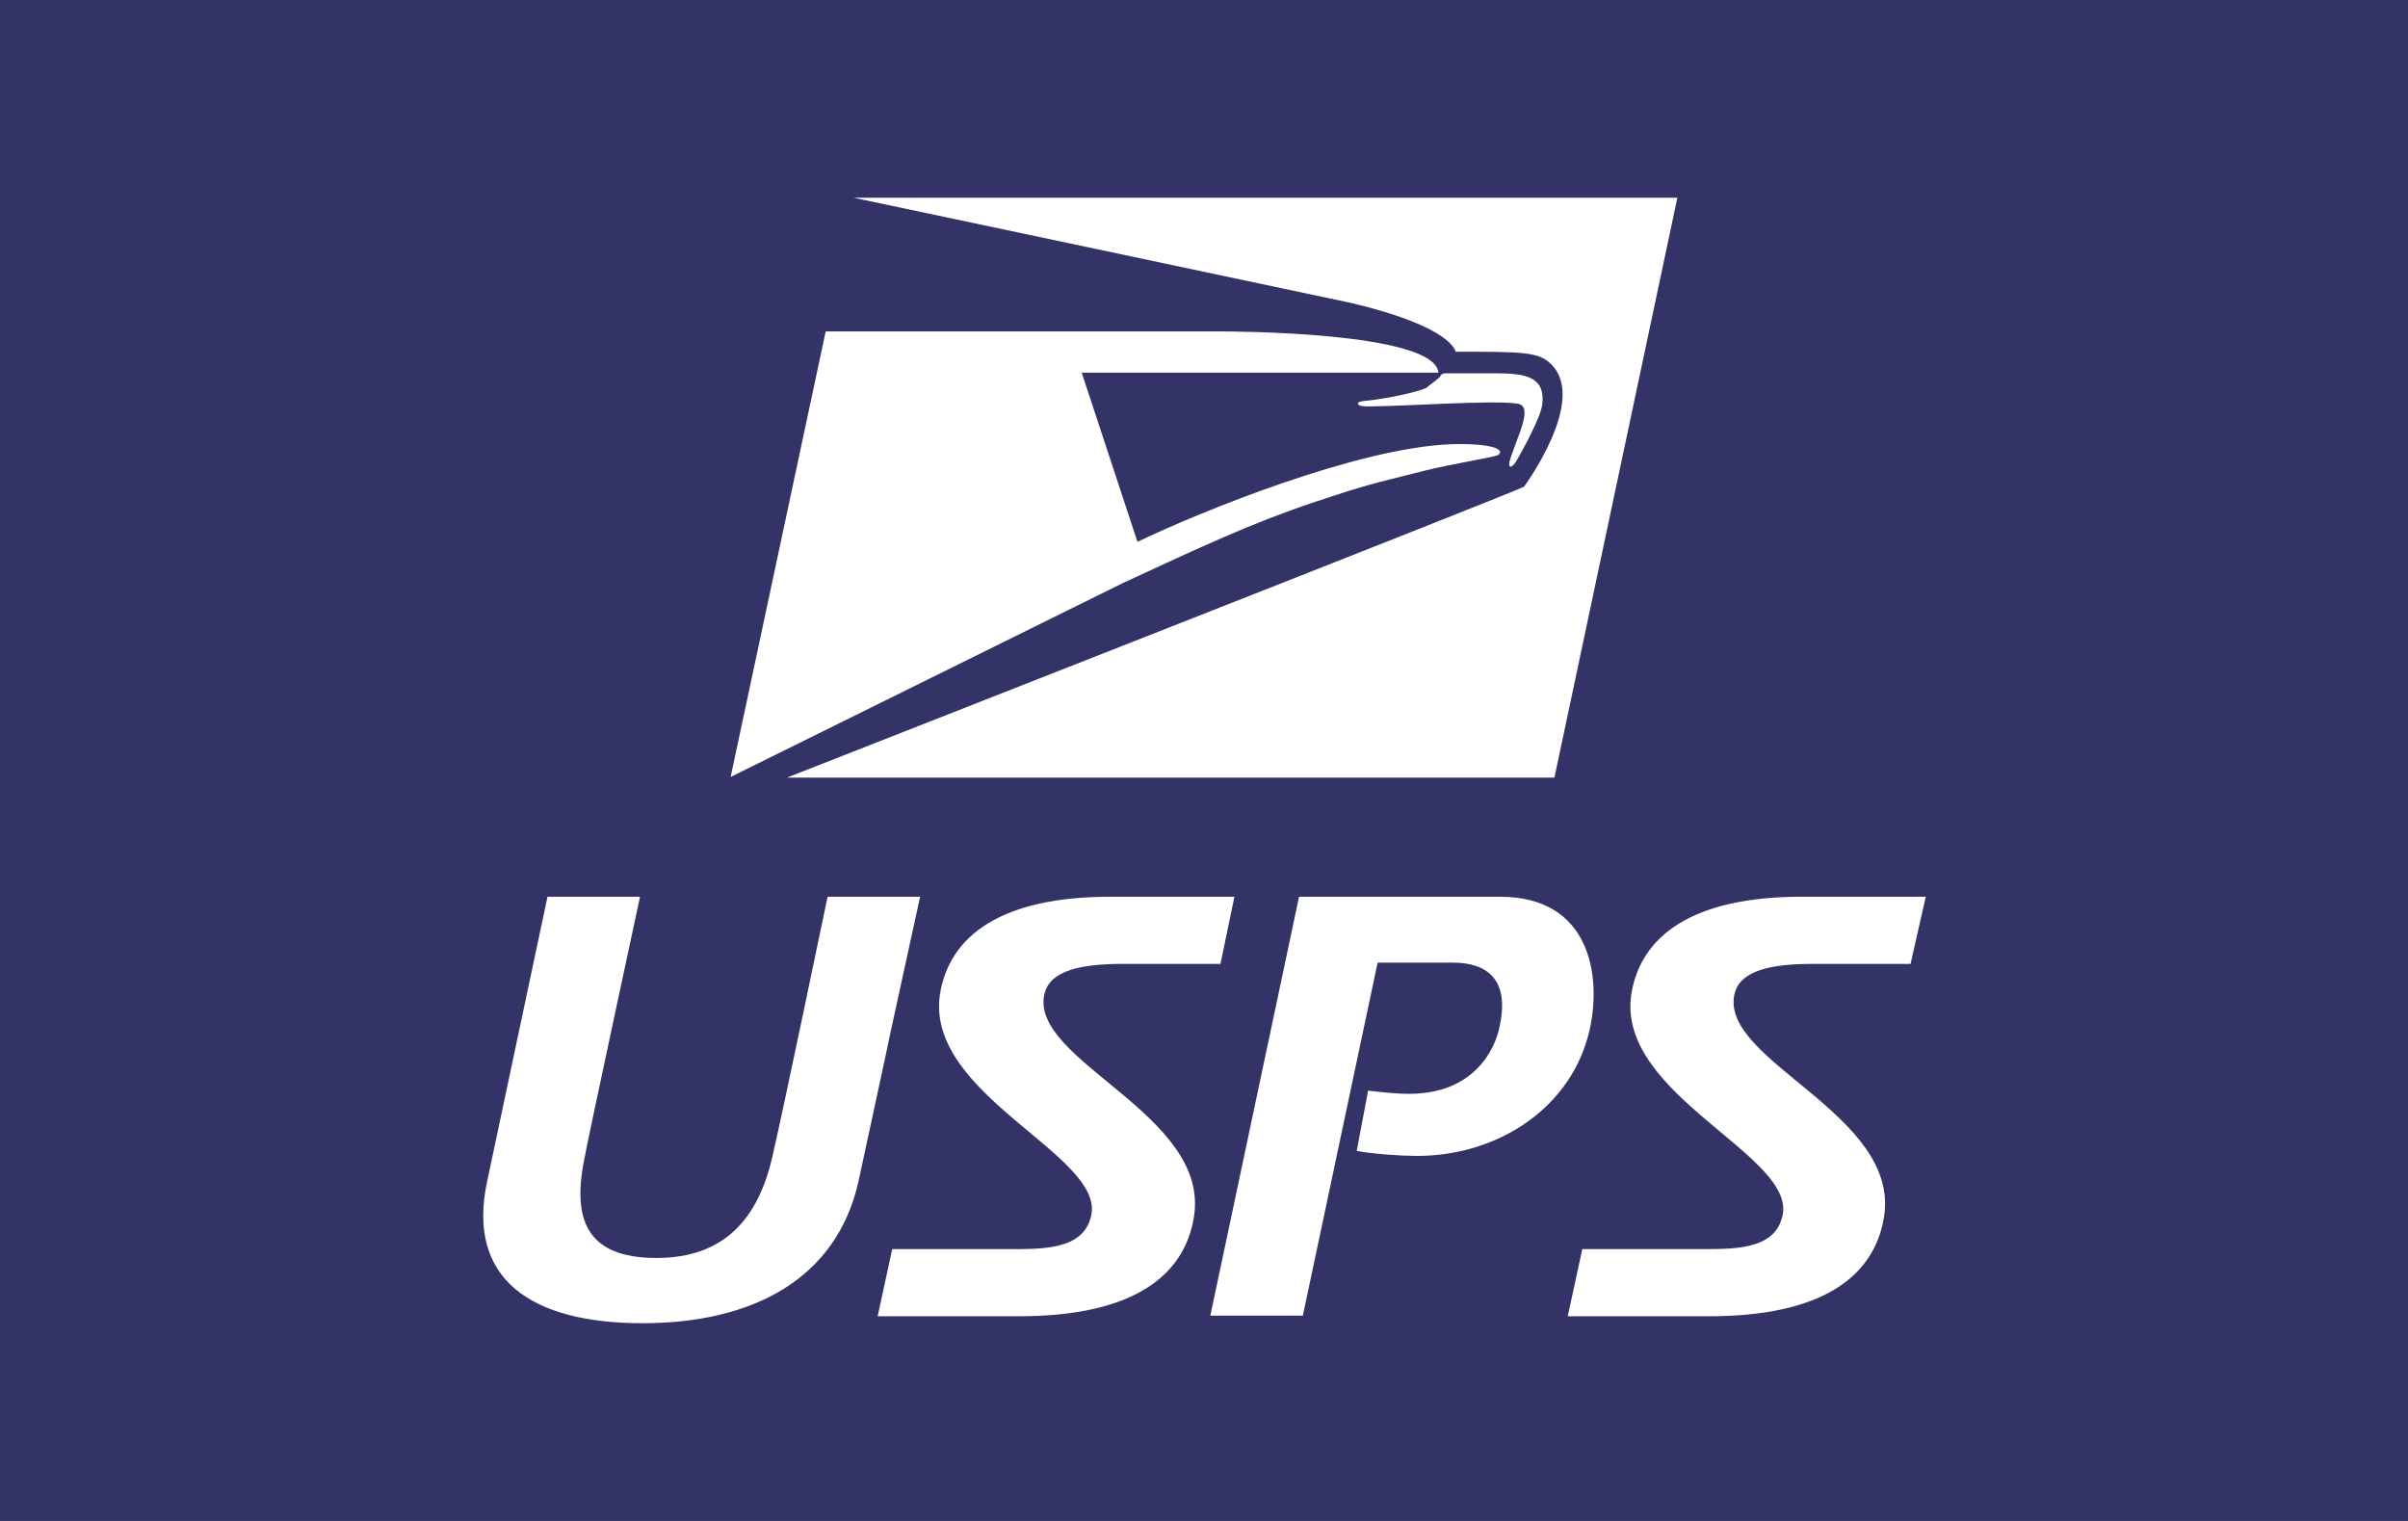
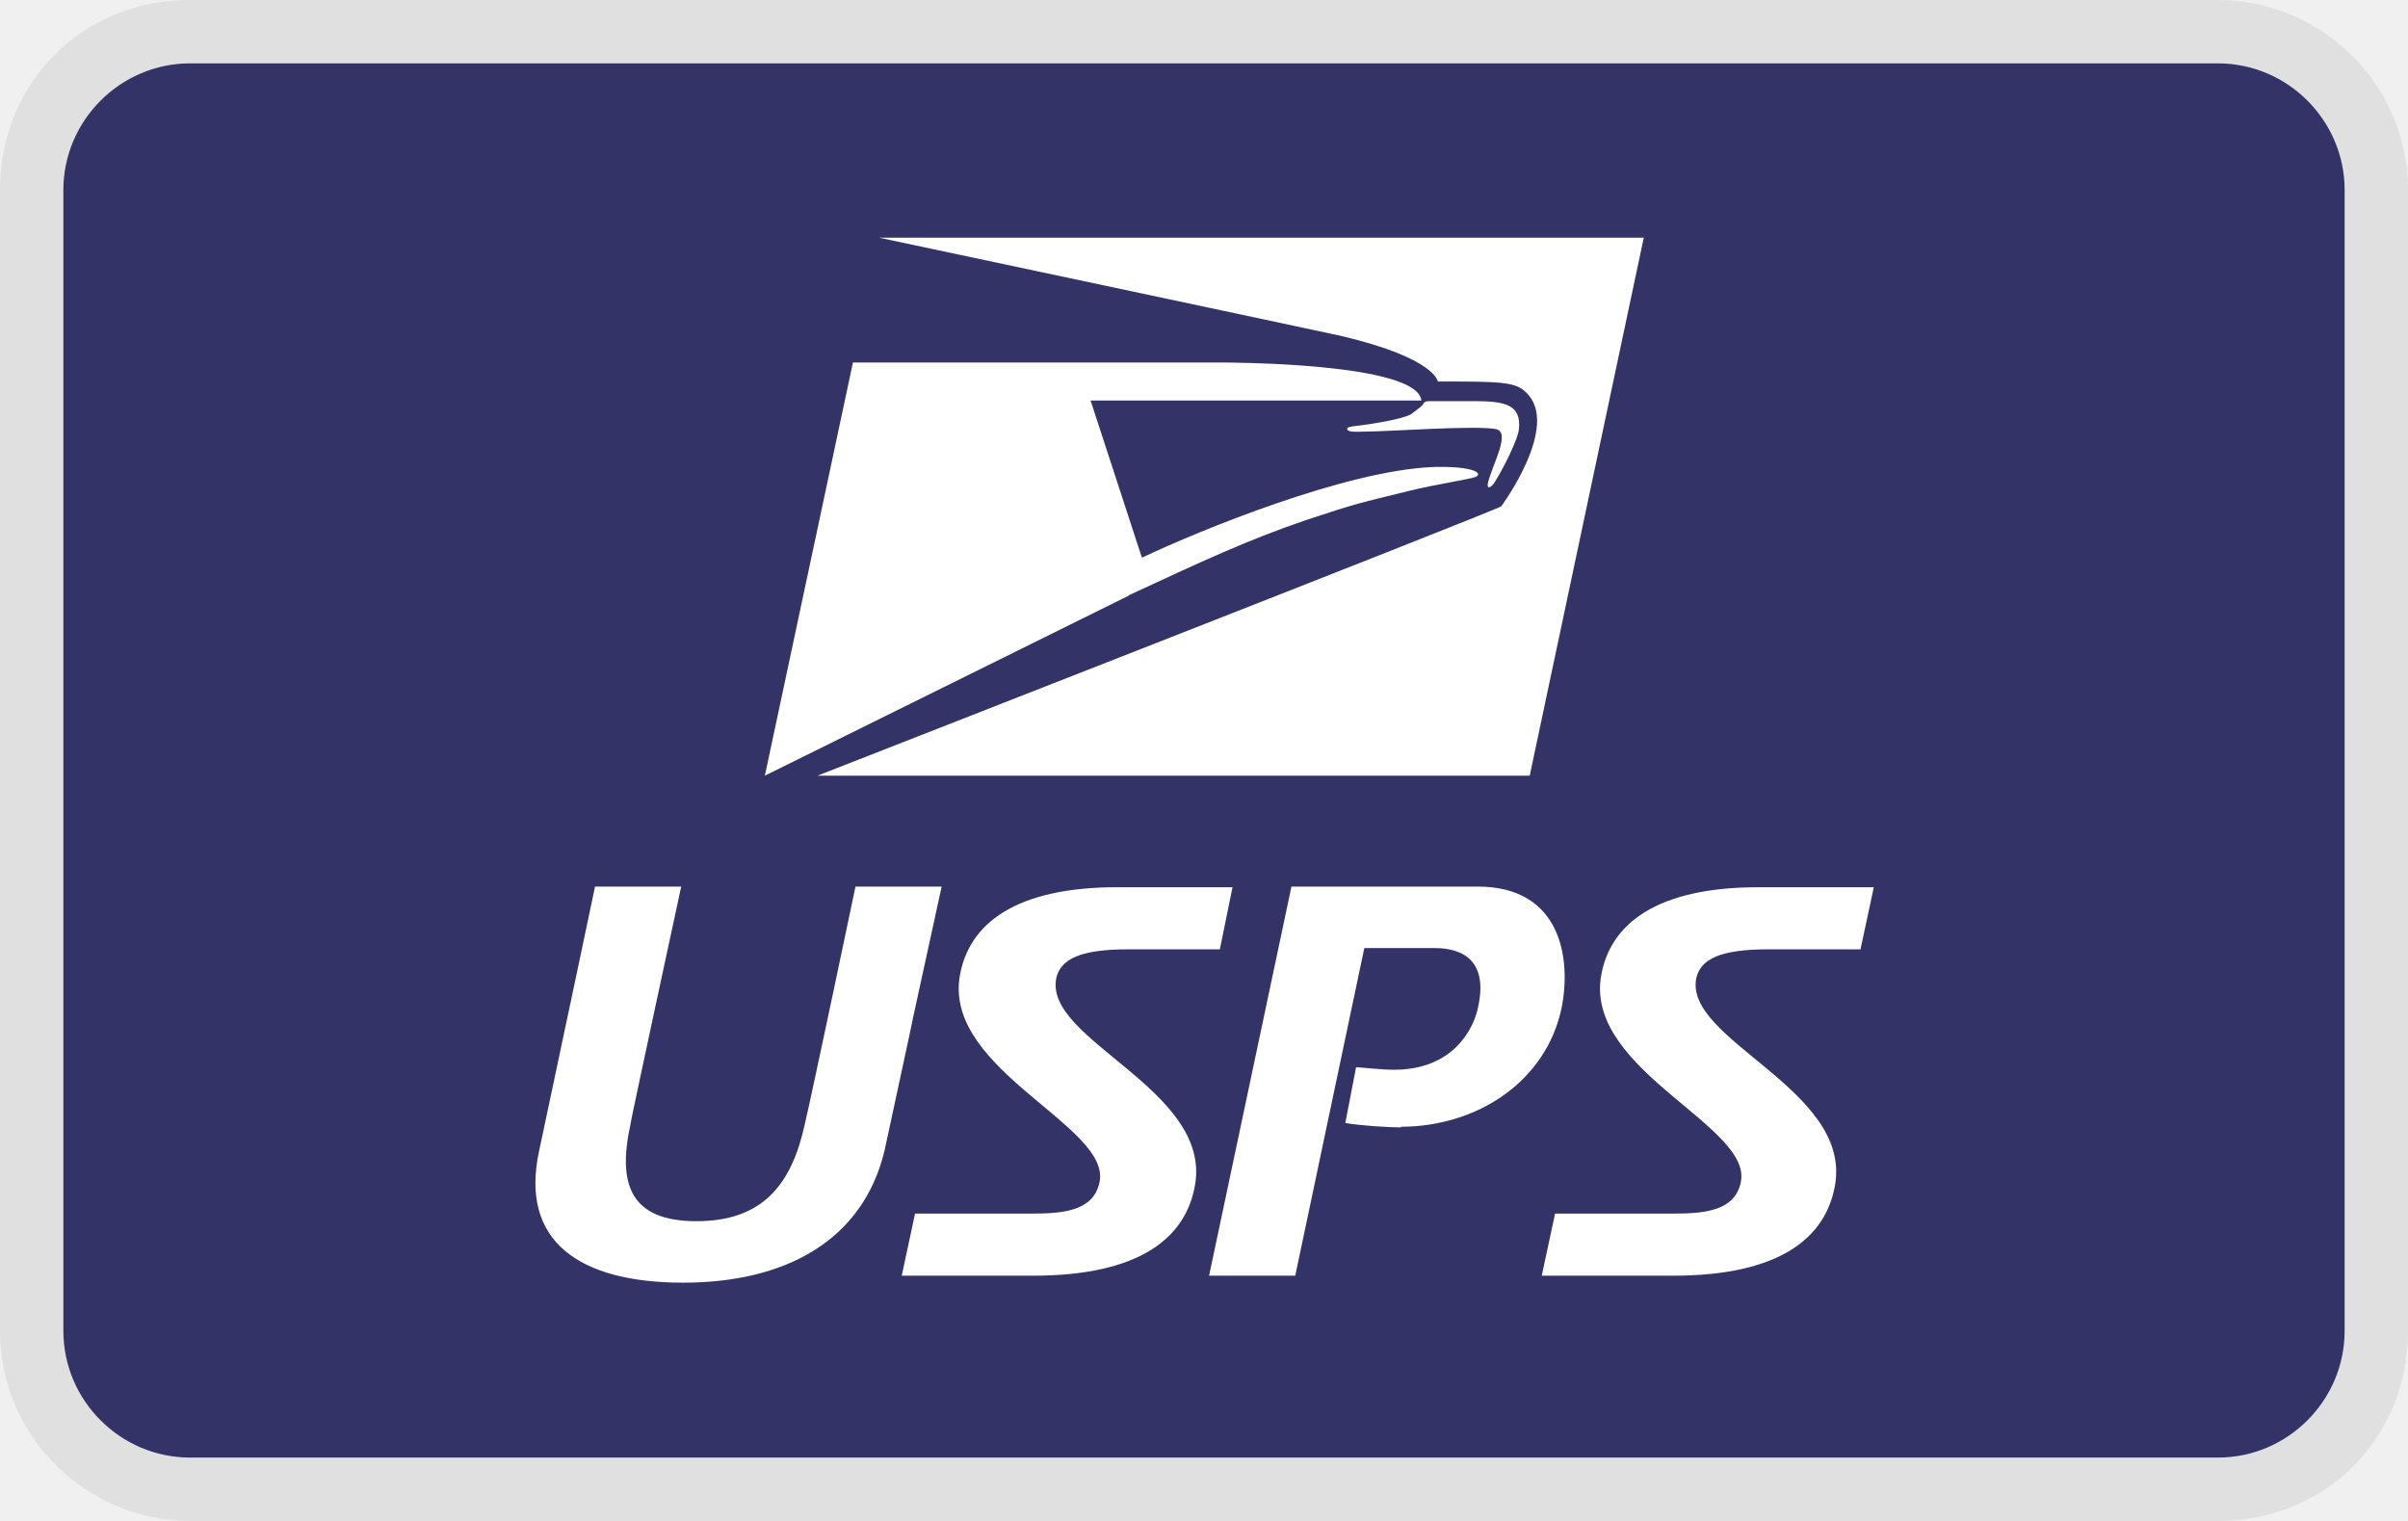
- <svg xmlns="http://www.w3.org/2000/svg" role="img" viewBox="0 0 38 24" width="38" height="24" aria-labelledby="pi-usps">
-   <style type="text/css">.st1{fill:#fff}</style>
-   <path fill="#333367" d="M0 0h38v24H0z" />
-   <path class="st1" d="M21.32 4.78c1.61.38 1.65.77 1.65.77 1.04 0 1.31 0 1.5.19.6.56-.42 1.94-.42 1.94-.13.08-11.63 4.59-11.63 4.59h12.11l1.94-9.15h-13s7.67 1.62 7.85 1.66" />
-   <path class="st1" d="M22.51 6.12c-.17.08-.67.17-.83.19-.17.02-.25.02-.25.06 0 .06.23.04.31.04.38 0 1.86-.1 2.21-.04.27.04-.04.58-.13.92-.02.13.06.06.1 0 .1-.17.4-.71.42-.92.04-.42-.25-.48-.75-.48h-.77c-.06 0-.08.02-.1.06-.06.06-.17.13-.21.17" />
-   <path class="st1" d="M17.72 9.2l-6.19 3.06 1.5-7.03h6.25c.1 0 3.36 0 3.42.65h-5.63l.88 2.67c1-.48 3.46-1.48 4.94-1.54.63-.02.88.08.75.17-.08.04-.69.13-1.17.25-.83.21-.88.21-1.75.5-.98.33-1.79.71-3 1.27" />
-   <g>
-     <path class="st1" d="M10.14 20.88c-1.75 0-2.79-.69-2.45-2.25l.95-4.48h1.46s-.89 4.14-.86 4.05c-.23 1.03 0 1.65 1.12 1.65 1.07 0 1.62-.62 1.84-1.65.14-.59.86-4.05.86-4.05h1.46c-.98 4.48 0 0-.97 4.48-.34 1.55-1.67 2.25-3.41 2.25M22.36 18.24c-.23 0-.71-.03-.95-.08l.18-.95c.18.02.42.05.65.05 1 0 1.36-.68 1.43-1.09.15-.72-.21-.98-.74-.98h-1.19l-1.18 5.57H19.1l1.4-6.61h3.17c1.43 0 1.6 1.25 1.42 2.08-.27 1.24-1.44 2.01-2.73 2.01M19.26 15.21H17.7c-.8 0-1.15.17-1.22.48-.23 1.06 2.63 1.89 2.36 3.52-.15.91-.94 1.56-2.76 1.56h-2.23l.23-1.06h1.78c.56 0 1.24.03 1.36-.53.21-.95-2.6-1.89-2.39-3.47.14-.95.98-1.56 2.69-1.56h1.96l-.22 1.06zM30.15 15.21h-1.56c-.8 0-1.15.17-1.22.48-.23 1.06 2.63 1.89 2.36 3.52-.15.91-.94 1.56-2.76 1.56h-2.23l.23-1.06h1.8c.56 0 1.24.03 1.36-.53.21-.95-2.6-1.89-2.39-3.47.14-.95.98-1.56 2.69-1.56h1.96l-.24 1.06z" />
-   </g>
+ <svg xmlns="http://www.w3.org/2000/svg" width="38" height="24" aria-labelledby="pi-usps">
+   <path d="M35 0H3C1.3 0 0 1.3 0 3v18c0 1.7 1.4 3 3 3h32c1.7 0 3-1.3 3-3V3c0-1.7-1.4-3-3-3z" style="isolation:isolate" fill="#010101" opacity=".07" />
+   <path d="M35 1c1.1 0 2 .9 2 2v18c0 1.1-.9 2-2 2H3c-1.1 0-2-.9-2-2V3c0-1.1.9-2 2-2h32" fill="#333367" />
+   <path d="M21.16 5.3c1.49.35 1.53.72 1.53.72.97 0 1.22 0 1.39.17.56.52-.39 1.8-.39 1.8-.12.08-10.79 4.25-10.79 4.25h11.24l1.8-8.49H13.87s7.12 1.51 7.29 1.55" fill="#fff" />
+   <path d="M22.26 6.54c-.15.08-.62.15-.77.17-.15.02-.23.02-.23.06 0 .06.21.04.29.04.35 0 1.72-.1 2.05-.04.25.04-.04.54-.12.85-.02.12.06.06.1 0 .1-.15.37-.66.39-.85.04-.39-.23-.44-.7-.44h-.72c-.06 0-.08.02-.1.06-.06.06-.15.12-.19.15" fill="#fff" />
+   <path d="M17.81 9.4l-5.74 2.84 1.39-6.52h5.8c.1 0 3.11 0 3.17.6h-5.22l.81 2.48c.93-.44 3.21-1.37 4.58-1.43.58-.02.81.08.7.15-.08.04-.64.12-1.08.23-.77.19-.81.19-1.62.46-.91.31-1.66.66-2.78 1.18M10.78 20.24c-1.62 0-2.59-.64-2.27-2.09.53-2.49.88-4.16.88-4.16h1.36s-.83 3.84-.8 3.75c-.21.95 0 1.53 1.04 1.53s1.5-.57 1.71-1.53c.13-.55.8-3.75.8-3.75h1.36c-.91 4.16 0 0-.9 4.16-.34 1.43-1.57 2.09-3.18 2.09M22.11 17.79c-.21 0-.66-.03-.88-.07l.17-.88c.17.01.39.04.6.04.92 0 1.26-.63 1.33-1.01.14-.67-.2-.91-.69-.91h-1.11l-1.09 5.17h-1.36l1.3-6.14h2.94c1.33 0 1.48 1.16 1.32 1.93-.25 1.15-1.33 1.86-2.54 1.86M19.24 14.98H17.8c-.74 0-1.06.15-1.13.45-.21.98 2.44 1.75 2.19 3.26-.14.84-.87 1.44-2.56 1.44h-2.07l.21-.98h1.65c.52 0 1.15.03 1.26-.49.2-.88-2.41-1.75-2.21-3.22.13-.88.91-1.44 2.49-1.44h1.82l-.2.98zM29.34 14.98H27.9c-.74 0-1.06.15-1.13.45-.21.98 2.44 1.75 2.19 3.26-.14.84-.87 1.44-2.56 1.44h-2.07l.21-.98h1.67c.52 0 1.15.03 1.26-.49.2-.88-2.41-1.75-2.21-3.22.13-.88.91-1.44 2.49-1.44h1.82l-.21.98z" fill="#fff" />
</svg>
